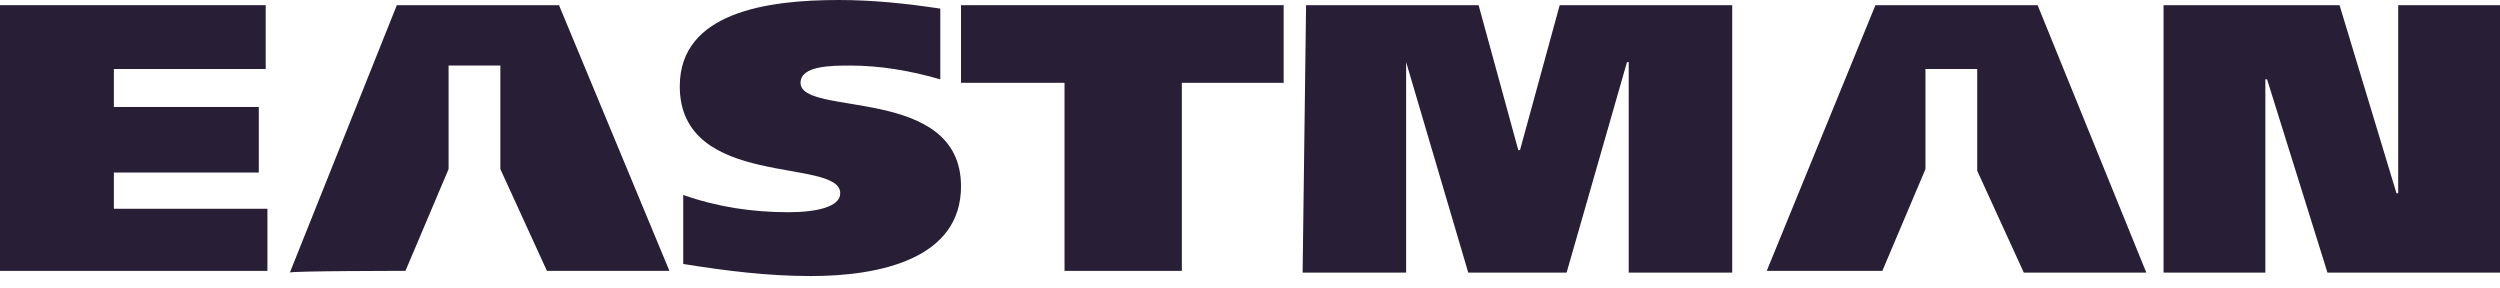
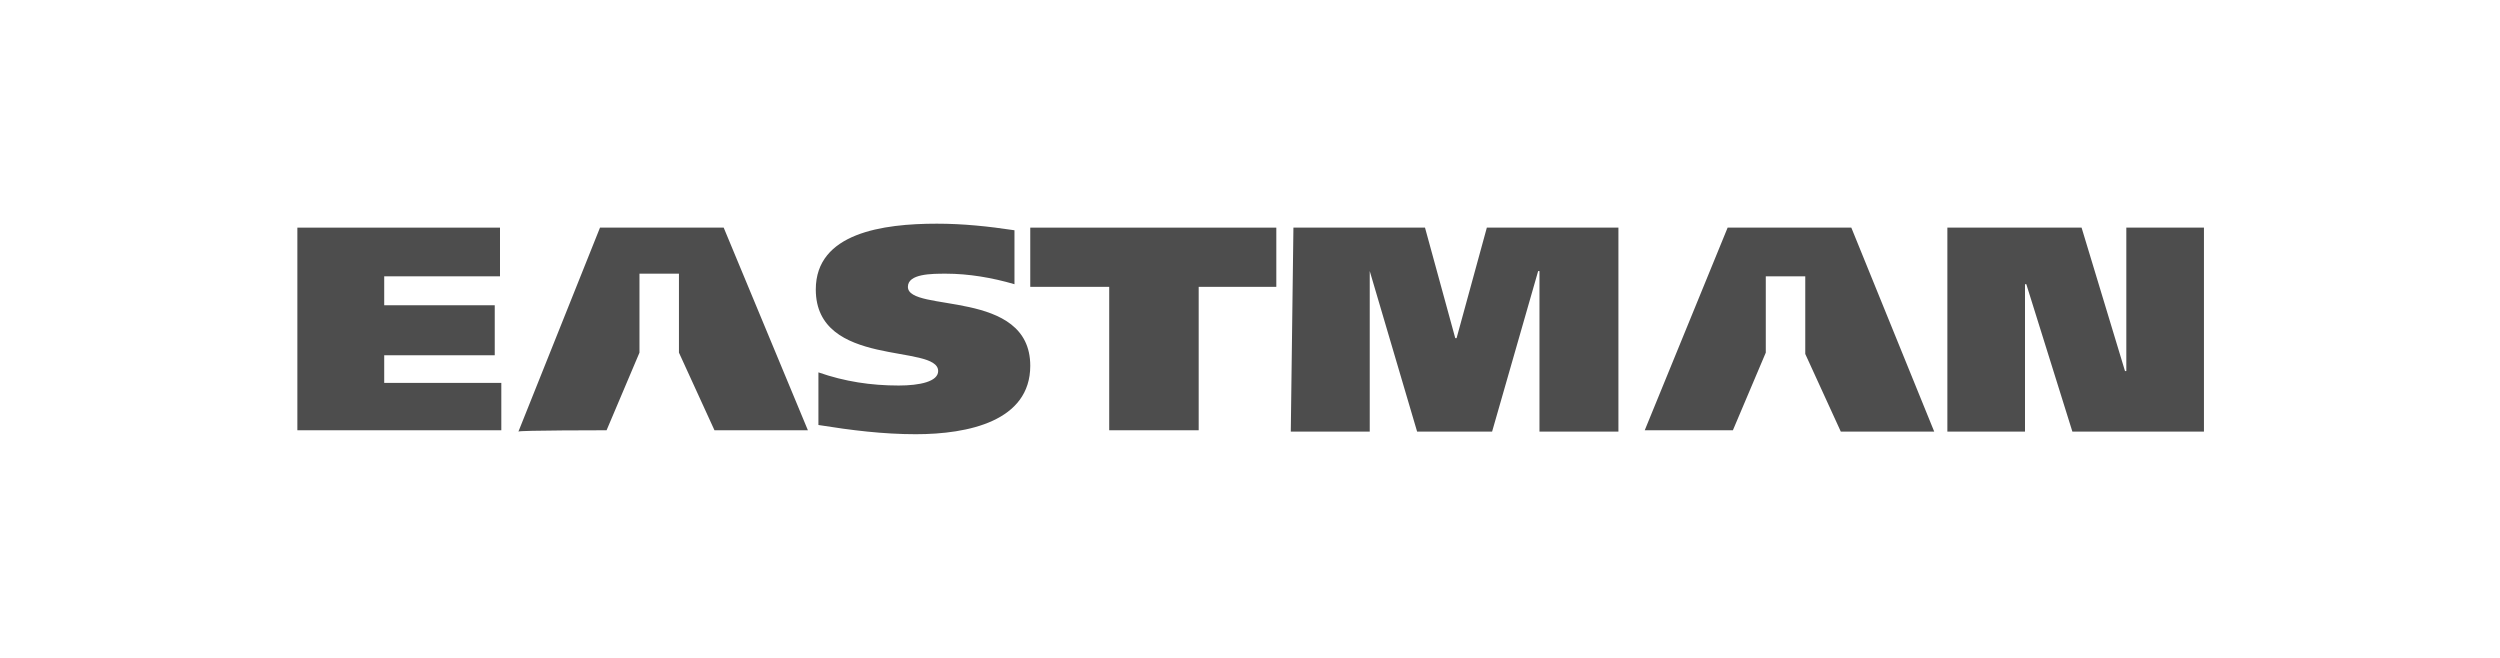
- <svg xmlns="http://www.w3.org/2000/svg" width="200" height="23" viewBox="0 0 200 23" fill="none">
-   <path d="M173.085 0.414H187.164L191.718 15.459H191.856V0.414H200V21.808H186.197L181.366 6.349H181.228V21.808H173.085V0.414Z" fill="#281E35" />
-   <path d="M150.587 21.67L154.037 13.527V5.521H158.178V13.665L161.905 21.808H171.705L163.009 0.414H150.035L141.339 21.67H150.587Z" fill="#281E35" />
-   <path d="M104.486 0.414H118.288L121.463 12.008H121.601L124.776 0.414H138.578V21.808H130.297V4.969H130.159L125.328 21.808H117.46L112.491 4.969V21.808H104.21L104.486 0.414Z" fill="#281E35" />
-   <path d="M102.692 6.625H94.548V21.67H85.162V6.625H76.881V0.414H102.692V6.625Z" fill="#281E35" />
-   <path d="M75.224 6.349C72.878 5.659 70.393 5.245 68.047 5.245C66.529 5.245 64.044 5.245 64.044 6.625C64.044 9.386 76.881 6.763 76.881 14.907C76.881 20.704 70.393 22.084 64.872 22.084C61.422 22.084 58.109 21.67 54.658 21.118V15.597C57.419 16.563 60.179 16.977 63.078 16.977C65.287 16.977 67.219 16.563 67.219 15.459C67.219 12.56 54.382 15.183 54.382 6.901C54.382 0.966 61.422 0 67.081 0C69.841 0 72.464 0.276 75.224 0.69V6.349Z" fill="#281E35" />
-   <path d="M0 0.414H21.256V5.521H9.11V8.558H20.704V13.803H9.11V16.701H21.394V21.67H0V0.414Z" fill="#281E35" />
-   <path d="M32.436 21.67L35.887 13.527V5.245H40.028V13.527L43.754 21.67H53.554L44.721 0.414H31.746L23.188 21.808C23.188 21.67 32.436 21.67 32.436 21.67V21.67Z" fill="#281E35" />
+ <svg xmlns="http://www.w3.org/2000/svg" version="1.1" id="Layer_1" x="0px" y="0px" viewBox="0 0 190 50" style="enable-background:new 0 0 190 50;" xml:space="preserve">
+   <style type="text/css">
+ 	.st0{fill:#4D4D4D;}
+ </style>
+   <path id="_Path_" class="st0" d="M148,17.3h10.2l3.3,10.9h0.1V17.3h5.9v15.5h-10l-3.5-11.2h-0.1v11.2H148V17.3L148,17.3z" />
+   <path id="_Path_2" class="st0" d="M131.7,32.7l2.5-5.9V21h3v5.9l2.7,5.9h7.1l-6.3-15.5h-9.4L125,32.7H131.7L131.7,32.7z" />
+   <path id="_Path_3" class="st0" d="M98.3,17.3h10l2.3,8.4h0.1l2.3-8.4h10v15.5H117V20.6h-0.1l-3.5,12.2h-5.7l-3.6-12.2l0,0v12.2h-6  L98.3,17.3L98.3,17.3z" />
+   <path id="_Path_4" class="st0" d="M97,21.8h-5.9v10.9h-6.8V21.8h-6v-4.5H97L97,21.8L97,21.8z" />
+   <path id="_Path_5" class="st0" d="M77.1,21.6c-1.7-0.5-3.5-0.8-5.2-0.8c-1.1,0-2.9,0-2.9,1c0,2,9.3,0.1,9.3,6c0,4.2-4.7,5.2-8.7,5.2  c-2.5,0-4.9-0.3-7.4-0.7v-4c2,0.7,4,1,6.1,1c1.6,0,3-0.3,3-1.1c0-2.1-9.3-0.2-9.3-6.2c0-4.3,5.1-5,9.2-5c2,0,3.9,0.2,5.9,0.5  L77.1,21.6L77.1,21.6z" />
+   <path id="_Path_6" class="st0" d="M22.6,17.3H38V21h-8.8v2.2h8.4V27h-8.4v2.1h8.9v3.6H22.6V17.3L22.6,17.3z" />
+   <path id="_Path_7" class="st0" d="M46.1,32.7l2.5-5.9v-6h3v6l2.7,5.9h7.1L55,17.3h-9.4l-6.2,15.5C39.4,32.7,46.1,32.7,46.1,32.7z" />
</svg>
